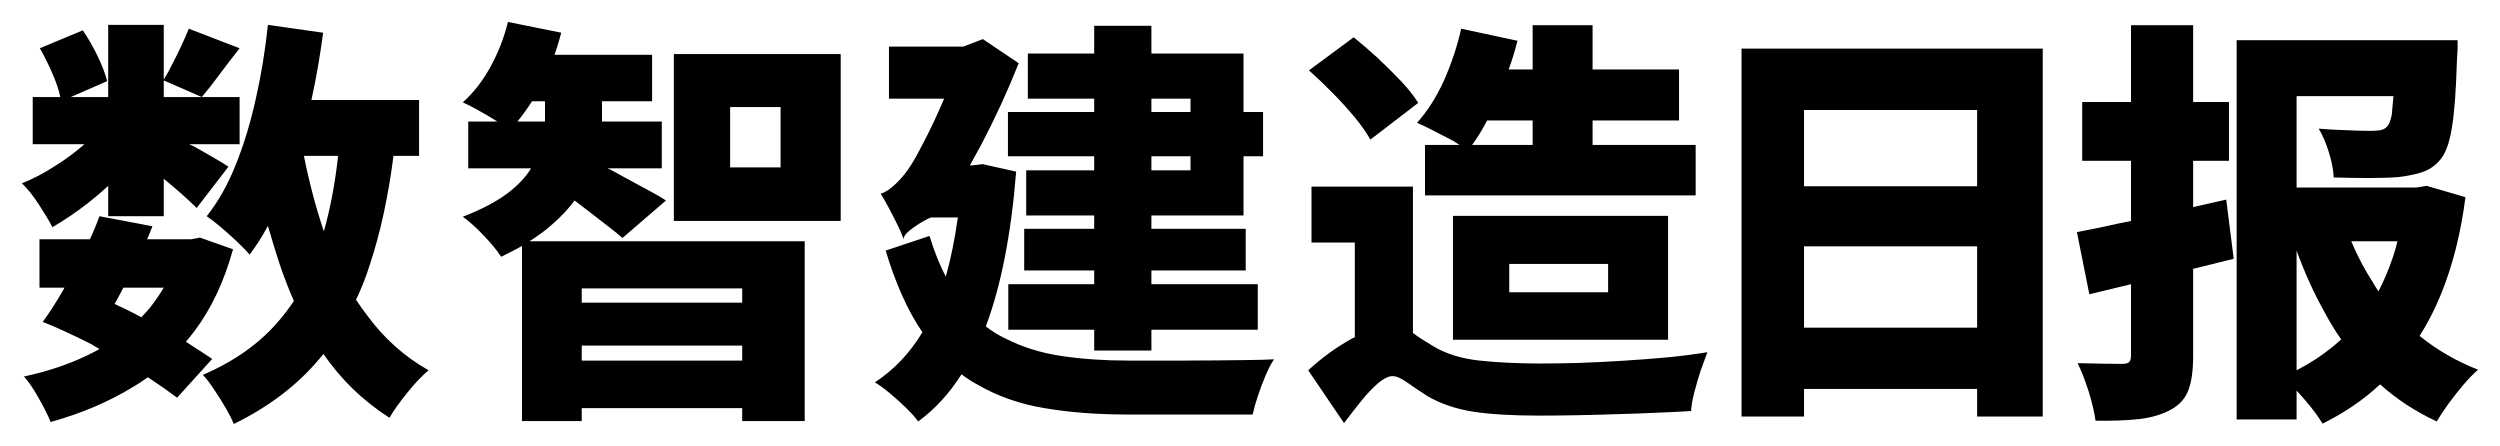
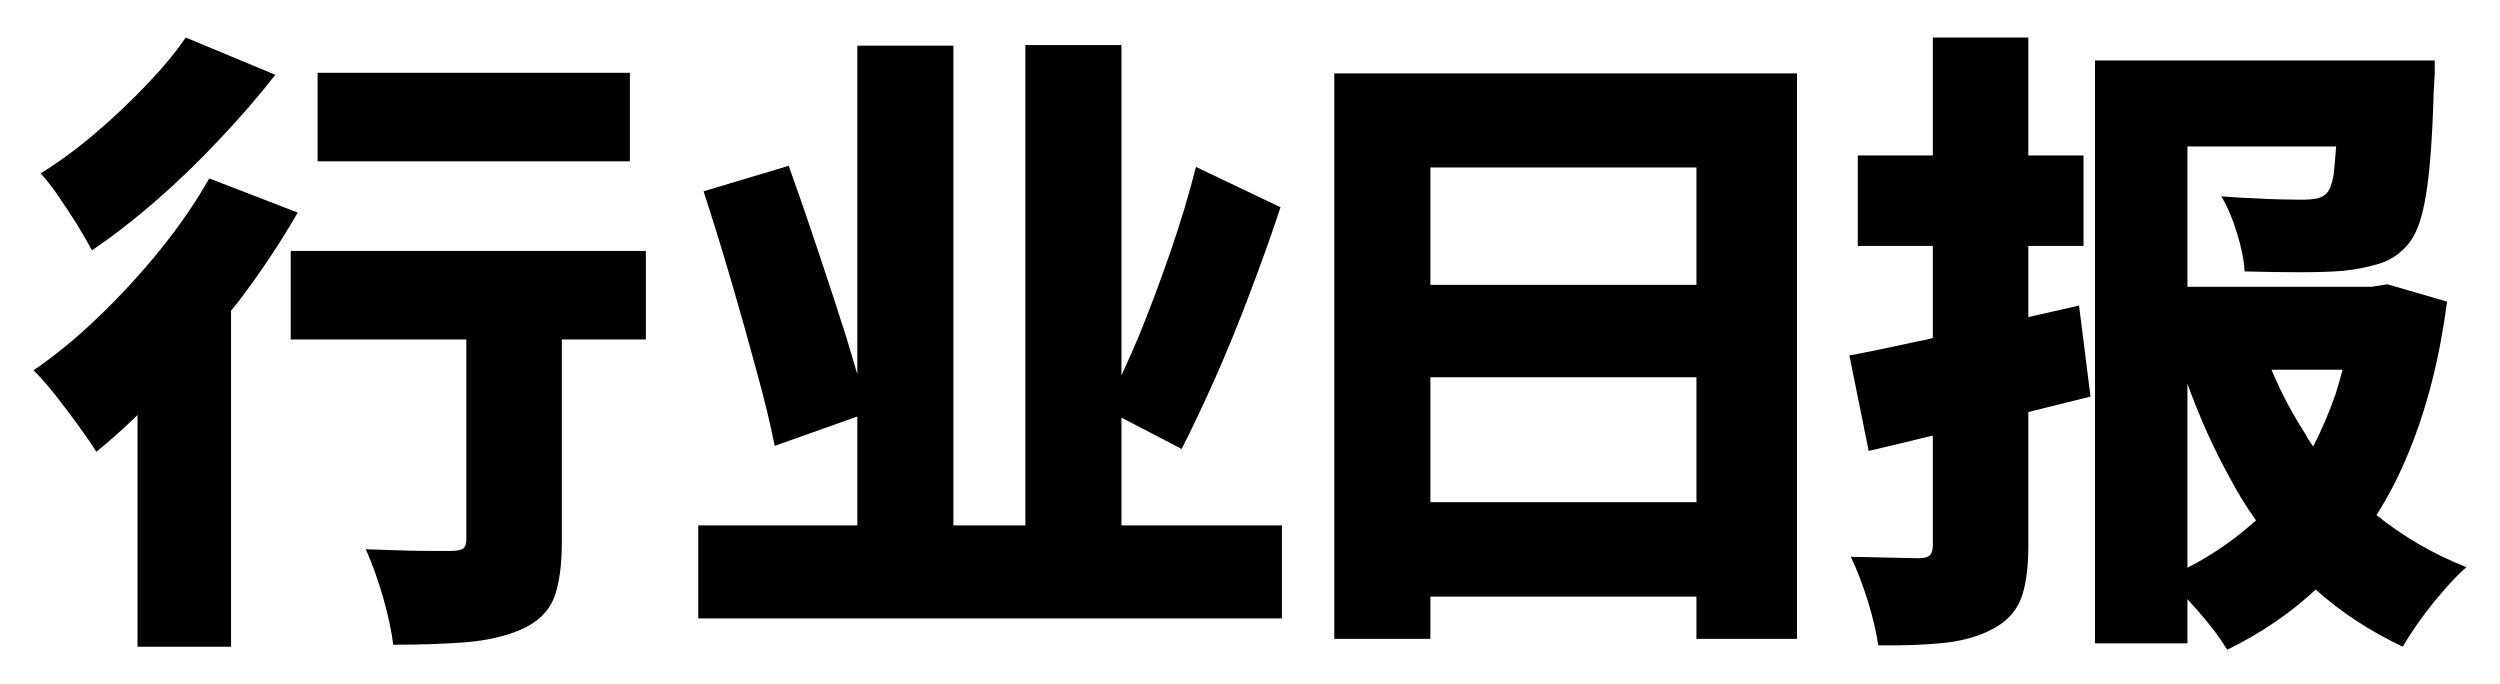
- <svg xmlns="http://www.w3.org/2000/svg" viewBox="0 -122.0 1367.9 244.0">
-   <path id="accent" d="M146.6-108.4L146.6-108.4L176.8-104.1Q174.3-85.1 170.4-67.3L170.4-67.3L229.3-67.3L229.3-36.7L215.3-36.7Q211.0-3.2 202.3 23.0L202.3 23.0Q199.1 33.1 194.8 42.0L194.8 42.0Q197.8 46.6 201.0 50.7L201.0 50.7Q214.7 69.4 234.5 80.6L234.5 80.6Q229.3 84.9 223.0 92.7Q216.7 100.4 213.1 106.6L213.1 106.6Q191.4 92.7 177.0 71.7L177.0 71.7Q175.9 73.0 174.7 74.4L174.7 74.4Q156.7 95.9 127.9 110.0L127.9 110.0Q126.6 106.6 123.6 101.4Q120.6 96.3 117.2 91.2Q113.8 86.0 111.0 83.1L111.0 83.1Q136.6 72.1 152.1 54.1L152.1 54.1Q156.7 48.8 160.8 42.7L160.8 42.7Q156.5 32.9 152.8 21.9L152.8 21.9Q149.6 12.1 146.6 1.6L146.6 1.6Q142.1 10.0 136.6 17.3L136.6 17.3Q134.3 14.6 130.0 10.5Q125.7 6.4 121.1 2.5Q116.5-1.4 113.1-3.7L113.1-3.7Q122.5-15.5 129.1-32.1Q135.7-48.6 140.0-68.1Q144.4-87.6 146.6-108.4ZM17.9-43.1L17.9-68.9L33.0-68.9Q31.9-74.2 29.1-80.8L29.1-80.8Q25.7-88.8 21.8-95.6L21.8-95.6L45.3-105.4Q49.7-99.0 53.4-91.3Q57.2-83.5 58.6-77.6L58.6-77.6L38.7-68.9L59.2-68.9L59.2-108.4L89.6-108.4L89.6-78.5Q92.1-82.4 94.4-87.2L94.4-87.2Q96.9-92.0 99.3-97.1Q101.7-102.2 103.3-106.3L103.3-106.3L131.1-95.6Q125.2-88.1 119.9-81.0Q114.7-73.9 110.4-68.9L110.4-68.9L131.1-68.9L131.1-43.1L103.5-43.1Q104.9-42.4 106.3-41.8L106.3-41.8Q112.4-38.3 117.5-35.4Q122.7-32.4 125.0-30.8L125.0-30.8L107.6-8.2Q104.4-11.4 99.6-15.7L99.6-15.7Q94.8-19.9 89.6-24.2L89.6-24.2L89.6-3.7L59.2-3.7L59.2-20.3Q54.0-15.5 48.3-11.0L48.3-11.0Q38.2-3.2 28.7 2.3L28.7 2.3Q25.9-3.0 21.2-10.2Q16.6-17.3 12-21.7L12-21.7Q21.1-25.3 30.3-31.3L30.3-31.3Q38.7-36.5 46.2-43.1L46.2-43.1L17.9-43.1ZM21.6 35.4L21.6 8.9L49.2 8.9Q52.2 2.5 54.4-3.7L54.4-3.7L83.4 1.8Q82.1 5.2 80.5 8.9L80.5 8.9L104.7 8.9L109.4 8.0L127.5 14.4Q120.2 40.9 106.3 59.3L106.3 59.3Q104.0 62.3 101.7 65.0L101.7 65.0Q109.7 70.1 116.1 74.4L116.1 74.4L96.9 95.6Q90.0 90.4 80.9 84.4L80.9 84.4Q76.8 87.4 72.5 89.9L72.5 89.9Q52.6 102.0 27.7 108.9L27.7 108.9Q25.5 103.4 21.2 95.9Q17.0 88.3 13.1 84.0L13.1 84.0Q34.8 79.4 52.4 70.1L52.4 70.1Q53.5 69.6 54.4 68.9L54.4 68.9Q52.2 67.8 50.1 66.4L50.1 66.4Q36.2 59.3 23.4 54.1L23.4 54.1Q28.9 46.6 34.6 36.7L34.6 36.7Q35.0 36.1 35.3 35.4L35.3 35.4L21.6 35.4ZM185.0-36.7L166.3-36.7Q170.6-15.1 177.2 4.6L177.2 4.6Q182.5-14.1 185.0-36.7L185.0-36.7ZM77.3 51.6L77.3 51.6Q79.8 49.1 82.1 46.3L82.1 46.3Q86.2 41.1 89.6 35.4L89.6 35.4L67.5 35.4Q65.4 39.5 63.1 43.6L63.1 43.6Q62.9 43.8 62.7 44.3L62.7 44.3Q65.6 45.6 68.8 47.2L68.8 47.2Q73.2 49.3 77.3 51.6ZM110.4-68.9L89.6-78.0L89.6-68.9L110.4-68.9Z M256.2-29.9L256.2-55.5L272.2-55.5Q271.7-55.7 271.5-55.9L271.5-55.9Q266.7-58.9 261.8-61.6Q256.9-64.4 253.2-66.0L253.2-66.0Q262.1-73.9 268.5-85.7Q274.9-97.4 277.9-110L277.9-110L307.1-104.1Q305.5-97.9 303.4-92.0L303.4-92.0L356.8-92.0L356.8-66.6L329.4-66.6L329.4-58.2Q329.4-56.8 329.4-55.5L329.4-55.5L362.1-55.5L362.1-29.9L332.4-29.9Q333.3-29.4 334.0-29.2L334.0-29.2Q339.5-26.2 345.5-22.9Q351.6-19.6 356.8-16.8Q362.1-13.9 364.4-12.3L364.4-12.3L340.6 8.2Q337.2 5.2 332.3 1.5Q327.4-2.3 322.1-6.4L322.1-6.4Q318.3-9.4 314.4-12.3L314.4-12.3Q309.4-5.5 302.0 0.9L302.0 0.9Q296.6 5.7 289.7 10.0L289.7 10.0L440.3 10.0L440.3 108.4L406.1 108.4L406.1 101.3L318.3 101.3L318.3 108.4L285.6 108.4L285.6 12.6Q280.4 15.5 274.2 18.5L274.2 18.5Q271.0 13.5 264.8 7.0Q258.7 0.5 253.2-3.4L253.2-3.4Q268.7-9.4 277.9-16.4L277.9-16.4Q286.3-22.8 290.6-29.9L290.6-29.9L256.2-29.9ZM368.7-1.1L368.7-92.4L460.0-92.4L460.0-1.1L368.7-1.1ZM427.1-63.4L399.5-63.4L399.5-30.4L427.1-30.4L427.1-63.4ZM318.3 75.3L406.1 75.3L406.1 67.1L318.3 67.1L318.3 75.3ZM318.3 43.6L406.1 43.6L406.1 35.8L318.3 35.8L318.3 43.6ZM283.1-55.5L298.2-55.5Q298.2-57.1 298.2-58.7L298.2-58.7L298.2-66.6L291.1-66.6Q287.2-60.5 283.1-55.5L283.1-55.5Z M551.5-36.5L551.5-60.7L598.7-60.7L598.7-68.0L562.4-68.0L562.4-92.7L598.7-92.7L598.7-107.9L630.0-107.9L630.0-92.7L680.4-92.7L680.4-60.7L691.1-60.7L691.1-36.5L680.4-36.5L680.4-4.1L630.0-4.1L630.0 3.2L681.6 3.2L681.6 26.0L630.0 26.0L630.0 33.5L688.2 33.5L688.2 58.4L630.0 58.4L630.0 69.8L598.7 69.8L598.7 58.4L551.7 58.4L551.7 33.5L598.7 33.5L598.7 26.0L560.4 26.0L560.4 3.2L598.7 3.2L598.7-4.1L561.5-4.1L561.5-28.8L598.7-28.8L598.7-36.5L551.5-36.5ZM486.4-68.0L486.4-96.5L527.1-96.5L537.8-100.6L557.4-87.4Q548.3-64.6 537.3-43.6L537.3-43.6Q533.9-37.2 530.7-31.5L530.7-31.5L532.1-31.5L537.6-32.2L556.0-28.1Q551.9 23.3 539.4 56.6L539.4 56.6Q544.4 60.5 550.1 63.2L550.1 63.2Q564.0 70.3 580.9 72.8Q597.8 75.3 617.2 75.3L617.2 75.3L646.6 75.3Q656.0 75.3 665.5 75.2Q674.9 75.1 683.3 75.0Q691.6 74.9 697.1 74.6L697.1 74.6Q694.8 78.0 692.5 83.4Q690.2 88.8 688.3 94.5Q686.4 100.2 685.4 104.8L685.4 104.8L616.3 104.8Q591.9 104.8 571.4 101.3Q551.0 97.9 534.6 88.3L534.6 88.3Q530.3 86.0 526.1 82.8L526.1 82.8Q516.1 98.6 502.4 108.6L502.4 108.6Q500.1 105.4 495.8 101.2Q491.5 97.0 486.8 93.1Q482.1 89.2 478.7 87.2L478.7 87.2Q494.4 76.9 504.7 59.8L504.7 59.8Q492.8 42.4 484.6 15.1L484.6 15.1L508.6 7.1Q512.4 19.6 517.5 29.4L517.5 29.4Q521.6 14.8 524.1-3.0L524.1-3.0L509.3-3.0Q507.2-2.1 505.1-0.9L505.1-0.9Q500.8 1.6 497.6 4.2Q494.4 6.8 494.4 8.9L494.4 8.9Q493.5 5.9 491.2 1.3Q488.9-3.4 486.4-8.1Q483.9-12.8 481.9-16.0L481.9-16.0Q485.7-17.1 490.4-21.7Q495.1-26.2 498.8-32.2L498.8-32.2Q501.3-36.1 506.3-45.9L506.3-45.9Q511.1-55.2 516.6-68.0L516.6-68.0L486.4-68.0ZM651.4-36.5L630.0-36.5L630.0-28.8L651.4-28.8L651.4-36.5ZM651.4-68.0L630.0-68.0L630.0-60.7L651.4-60.7L651.4-68.0Z M779.7-15.1L779.7-42.7L798.6-42.7Q796.8-43.8 795.0-45.0L795.0-45.0Q789.7-47.7 784.5-50.4Q779.2-53.2 775.3-54.8L775.3-54.8Q783.8-64.1 790.1-78.0Q796.3-92.0 799.5-106.3L799.5-106.3L830.3-99.7Q828.3-91.7 825.5-84.0L825.5-84.0L838.6-84.0L838.6-108.2L871.4-108.2L871.4-84.0L918.7-84.0L918.7-56.1L871.4-56.1L871.4-42.7L927.8-42.7L927.8-15.1L779.7-15.1ZM717.6-19.9L773.1-19.9L773.1 60.2Q777.4 63.4 784.0 67.3L784.0 67.3Q794.5 73.7 809.6 75.3Q824.6 76.9 842.9 76.9L842.9 76.9Q851.6 76.9 863.3 76.6Q875.1 76.2 887.9 75.4Q900.6 74.6 912.7 73.5Q924.8 72.3 934.2 70.7L934.2 70.7Q932.6 74.9 930.5 80.9Q928.5 87.0 927.0 92.9Q925.5 98.8 925.3 102.9L925.3 102.9Q917.5 103.4 907.1 103.8Q896.8 104.3 885.2 104.6Q873.7 105.0 862.5 105.2Q851.3 105.4 841.8 105.4L841.8 105.4Q820.5 105.4 806.3 103.3Q792.0 101.1 781.0 94.7L781.0 94.7Q774.9 90.8 770.0 87.3Q765.1 83.8 761.9 83.8Q758.7 83.8 754.1 87.6Q749.6 91.5 744.8 97.4Q740.0 103.4 735.4 109.5L735.4 109.5L715.8 80.6Q727.2 70.1 740.2 63.0L740.2 63.0Q740.7 62.8 741.3 62.5L741.3 62.5L741.3 10.7L717.6 10.7L717.6-19.9ZM795.0 63.9L795.0-3.9L912.7-3.9L912.7 63.9L795.0 63.9ZM716.2-83.5L716.2-83.5L740.7-101.6Q747.0-96.5 753.8-90.3Q760.5-84.0 766.6-77.6Q772.6-71.2 776.0-65.7L776.0-65.7L749.8-45.6Q746.8-51.1 741.2-57.9Q735.6-64.6 729.0-71.3Q722.4-78.0 716.2-83.5ZM879.9 22.4L825.8 22.4L825.8 37.9L879.9 37.9L879.9 22.4ZM805.5-42.7L805.5-42.7L838.6-42.7L838.6-56.1L813.7-56.1Q809.8-48.6 805.5-42.7Z" />
-   <path id="ink" d="M952.9 105.9L952.9-95.4L1117.7-95.4L1117.7 105.9L1081.8 105.9L1081.8 90.8L987.1 90.8L987.1 105.9L952.9 105.9ZM987.1 57.3L1081.8 57.3L1081.8 12.8L987.1 12.8L987.1 57.3ZM987.1-20.1L1081.8-20.1L1081.8-61.8L987.1-61.8L987.1-20.1Z M1223.8 107.5L1223.8-100.0L1344.7-100.0L1344.7-95.6Q1344.5-91.1 1344.3-88.1L1344.3-88.1Q1343.6-63.9 1341.5-51.7Q1339.5-39.5 1335.1-34.5Q1330.8-29.4 1324.7-27.6Q1318.7-25.8 1312.1-25.1L1312.1-25.1Q1305.9-24.6 1296.6-24.6Q1287.2-24.6 1276.9-24.9L1276.9-24.9Q1276.7-30.8 1274.3-38.6Q1271.9-46.3 1268.7-51.6L1268.7-51.6Q1274.9-51.1 1280.4-50.9Q1285.8-50.7 1290.3-50.5Q1294.7-50.4 1297.2-50.4L1297.2-50.4Q1300.4-50.4 1302.5-50.8Q1304.5-51.1 1306.1-52.7Q1307.7-54.3 1308.7-59.3L1308.7-59.3Q1309.1-63.0 1309.6-69.4L1309.6-69.4L1256.6-69.4L1256.6-19.4L1322.1-19.4L1327.8-20.3L1349.0-14.1Q1345.2 15.5 1335.6 39.0L1335.6 39.0Q1330.6 51.3 1323.9 61.8L1323.9 61.8Q1338.1 73.3 1355.9 80.3L1355.9 80.3Q1352.2 83.5 1347.9 88.5Q1343.6 93.6 1339.7 98.9Q1335.8 104.3 1333.3 108.6L1333.3 108.6Q1315.7 100.4 1302.3 88.3L1302.3 88.3Q1288.8 100.9 1270.8 109.8L1270.8 109.8Q1267.1 103.6 1260.7 96.3L1260.7 96.3Q1258.7 94.0 1256.6 91.7L1256.6 91.7L1256.6 107.5L1223.8 107.5ZM1143.2 39.0L1136.4 5.0Q1147.1 3.0 1160.5 0L1160.5 0Q1163.3-0.5 1166.0-1.1L1166.0-1.1L1166.0-34.0L1139.3-34.0L1139.3-66.2L1166.0-66.2L1166.0-108.2L1200.0-108.2L1200.0-66.2L1219.6-66.2L1219.6-34.0L1200.0-34.0L1200.0-8.7Q1209.2-10.7 1218.1-12.8L1218.1-12.8L1222.2 19.6Q1211.2 22.4 1200.0 25.1L1200.0 25.1L1200.0 72.6Q1200.0 84.7 1197.4 91.5Q1194.8 98.4 1187.7 102.2Q1180.6 106.1 1170.5 107.3Q1160.3 108.4 1146.6 108.2L1146.6 108.2Q1145.7 101.6 1142.9 92.4Q1140.0 83.3 1136.8 76.7L1136.8 76.7Q1143.9 76.9 1151.2 77.0Q1158.5 77.1 1161.0 77.1L1161.0 77.1Q1164.0 77.1 1165.0 76.1Q1166.0 75.1 1166.0 72.3L1166.0 72.3L1166.0 33.5Q1153.9 36.5 1143.2 39.0L1143.2 39.0ZM1281.0 63.7L1281.0 63.7Q1276.0 56.6 1271.9 48.8L1271.9 48.8Q1263.2 33.3 1256.6 15.1L1256.6 15.1L1256.6 80.6Q1267.3 75.1 1276.0 68.0L1276.0 68.0Q1278.5 66.0 1281.0 63.7ZM1311.8 10.0L1286.5 10.0Q1291.5 21.9 1298.4 32.6L1298.4 32.6Q1299.8 35.1 1301.4 37.4L1301.4 37.4Q1305.9 28.8 1309.3 18.7L1309.3 18.7Q1310.7 14.6 1311.8 10.0L1311.8 10.0Z" />
+ <svg xmlns="http://www.w3.org/2000/svg" viewBox="0 -122.0 892.6 244.0">
+   <path id="accent" d="M103.8-0.8L103.8-32.4L230.6-32.4L230.6-0.8L200.6-0.8L200.6 71.5Q200.6 84.1 197.8 91.5Q194.9 98.8 186.2 102.7L186.2 102.7Q178.0 106.3 166.5 107.3Q155.1 108.2 140.4 108.2L140.4 108.2Q139.5 100.8 136.7 91.0Q133.8 81.2 130.6 74.1L130.6 74.1Q136.3 74.3 142.5 74.5Q148.7 74.7 153.9 74.7L153.9 74.7L161.0 74.7Q164.2 74.7 165.4 73.8Q166.5 72.9 166.5 70.6L166.5 70.6L166.5-0.8L103.8-0.8ZM74.7-58.3L74.7-58.3L106.3-46.1Q97.4-30.6 85.5-14.8L85.5-14.8Q83.9-12.9 82.5-11.1L82.5-11.1L82.5 108.9L49.1 108.9L49.1 26.2Q41.8 33.3 34.4 39.3L34.4 39.3Q32.1 35.6 28.1 30.1Q24.1 24.6 19.8 19.1Q15.4 13.6 12 10.2L12 10.2Q23.7 2.2 35.2-8.9Q46.8-20.0 57.1-32.7Q67.4-45.4 74.7-58.3ZM113.4-64.4L113.4-96.0L224.9-96.0L224.9-64.4L113.4-64.4ZM66.3-108.6L66.3-108.6L98.3-95.3Q89.6-84.1 78.7-72.6Q67.9-61.0 56.1-50.7Q44.3-40.4 32.8-32.6L32.8-32.6Q30.8-36.5 27.6-41.7Q24.4-46.8 20.9-51.9Q17.5-56.9 14.5-60.1L14.5-60.1Q24.1-66.0 34.0-74.4Q43.8-82.8 52.4-91.8Q61.0-100.8 66.3-108.6Z M249.3 98.8L249.3 65.6L306.1 65.6L306.1 26.7L276.6 37.2Q274.3 25.5 270.0 10.0Q265.8-5.6 260.9-22.3Q256.0-39.0 251.2-53.7L251.2-53.7L281.6-62.8Q286.6-48.9 292.0-32.7Q297.4-16.6 302.2-1.5L302.2-1.5Q304.3 5.4 306.1 11.6L306.1 11.6L306.1-105.7L340.4-105.7L340.4 65.6L366.1 65.6L366.1-105.9L400.4-105.9L400.4 12.0Q403.4 5.6 406.4-1.5L406.4-1.5Q412.3-15.9 417.8-31.8Q423.3-47.7 427.0-62.4L427.0-62.4L457.2-48.0Q452.2-32.9 446.2-17.2Q440.3-1.5 434.0 12.7Q427.7 26.9 421.9 38.3L421.9 38.3L400.4 27.1L400.4 65.6L457.7 65.6L457.7 98.8L249.3 98.8Z" />
+   <path id="ink" d="M476.4 106.1L476.4-95.8L641.6-95.8L641.6 106.1L605.7 106.1L605.7 91.0L510.7 91.0L510.7 106.1L476.4 106.1ZM510.7 57.3L605.7 57.3L605.7 12.7L510.7 12.7L510.7 57.3ZM510.7-20.3L605.7-20.3L605.7-62.2L510.7-62.2L510.7-20.3Z M748.0 107.7L748.0-100.4L869.3-100.4L869.3-96.0Q869.1-91.5 868.9-88.5L868.9-88.5Q868.2-64.2 866.1-52.0Q864.1-39.7 859.7-34.7Q855.4-29.6 849.3-27.8Q843.3-26.0 836.6-25.3L836.6-25.3Q830.4-24.8 821.0-24.8Q811.7-24.8 801.4-25.1L801.4-25.1Q801.1-31.0 798.7-38.8Q796.3-46.6 793.1-51.9L793.1-51.9Q799.3-51.4 804.8-51.2Q810.3-50.9 814.7-50.8Q819.2-50.7 821.7-50.7L821.7-50.7Q824.9-50.7 827.0-51.1Q829.1-51.4 830.7-53.0Q832.3-54.6 833.2-59.6L833.2-59.6Q833.6-63.3 834.1-69.7L834.1-69.7L781.0-69.7L781.0-19.6L846.7-19.6L852.4-20.5L873.7-14.3Q869.8 15.5 860.2 39.0L860.2 39.0Q855.2 51.4 848.5 61.9L848.5 61.9Q862.7 73.4 880.6 80.5L880.6 80.5Q876.9 83.7 872.6 88.7Q868.2 93.7 864.3 99.1Q860.4 104.5 857.9 108.9L857.9 108.9Q840.3 100.6 826.8 88.5L826.8 88.5Q813.3 101.1 795.2 110L795.2 110Q791.5 103.8 785.1 96.5L785.1 96.5Q783.0 94.2 781.0 91.9L781.0 91.9L781.0 107.7L748.0 107.7ZM667.2 39.0L660.3 4.9Q671.1 2.9 684.6-0.1L684.6-0.1Q687.4-0.6 690.1-1.3L690.1-1.3L690.1-34.2L663.3-34.2L663.3-66.5L690.1-66.5L690.1-108.6L724.2-108.6L724.2-66.5L743.9-66.5L743.9-34.2L724.2-34.2L724.2-8.8Q733.4-10.9 742.3-12.9L742.3-12.9L746.4 19.6Q735.4 22.3 724.2 25.1L724.2 25.1L724.2 72.7Q724.2 84.8 721.6 91.7Q718.9 98.6 711.8 102.4Q704.7 106.3 694.6 107.5Q684.4 108.6 670.6 108.4L670.6 108.4Q669.7 101.8 666.9 92.6Q664.0 83.4 660.8 76.8L660.8 76.8Q667.9 77.0 675.2 77.1Q682.5 77.3 685.1 77.3L685.1 77.3Q688.0 77.3 689.1 76.2Q690.1 75.2 690.1 72.5L690.1 72.5L690.1 33.5Q678.0 36.5 667.2 39.0L667.2 39.0ZM805.5 63.8L805.5 63.8Q800.4 56.7 796.3 48.9L796.3 48.9Q787.6 33.3 781.0 15.0L781.0 15.0L781.0 80.7Q791.7 75.2 800.4 68.1L800.4 68.1Q803.0 66.0 805.5 63.8ZM836.4 10.0L811.0 10.0Q816.0 21.9 822.9 32.6L822.9 32.6Q824.2 35.1 825.9 37.4L825.9 37.4Q830.4 28.7 833.9 18.7L833.9 18.7Q835.2 14.5 836.4 10.0L836.4 10.0Z" />
</svg>
